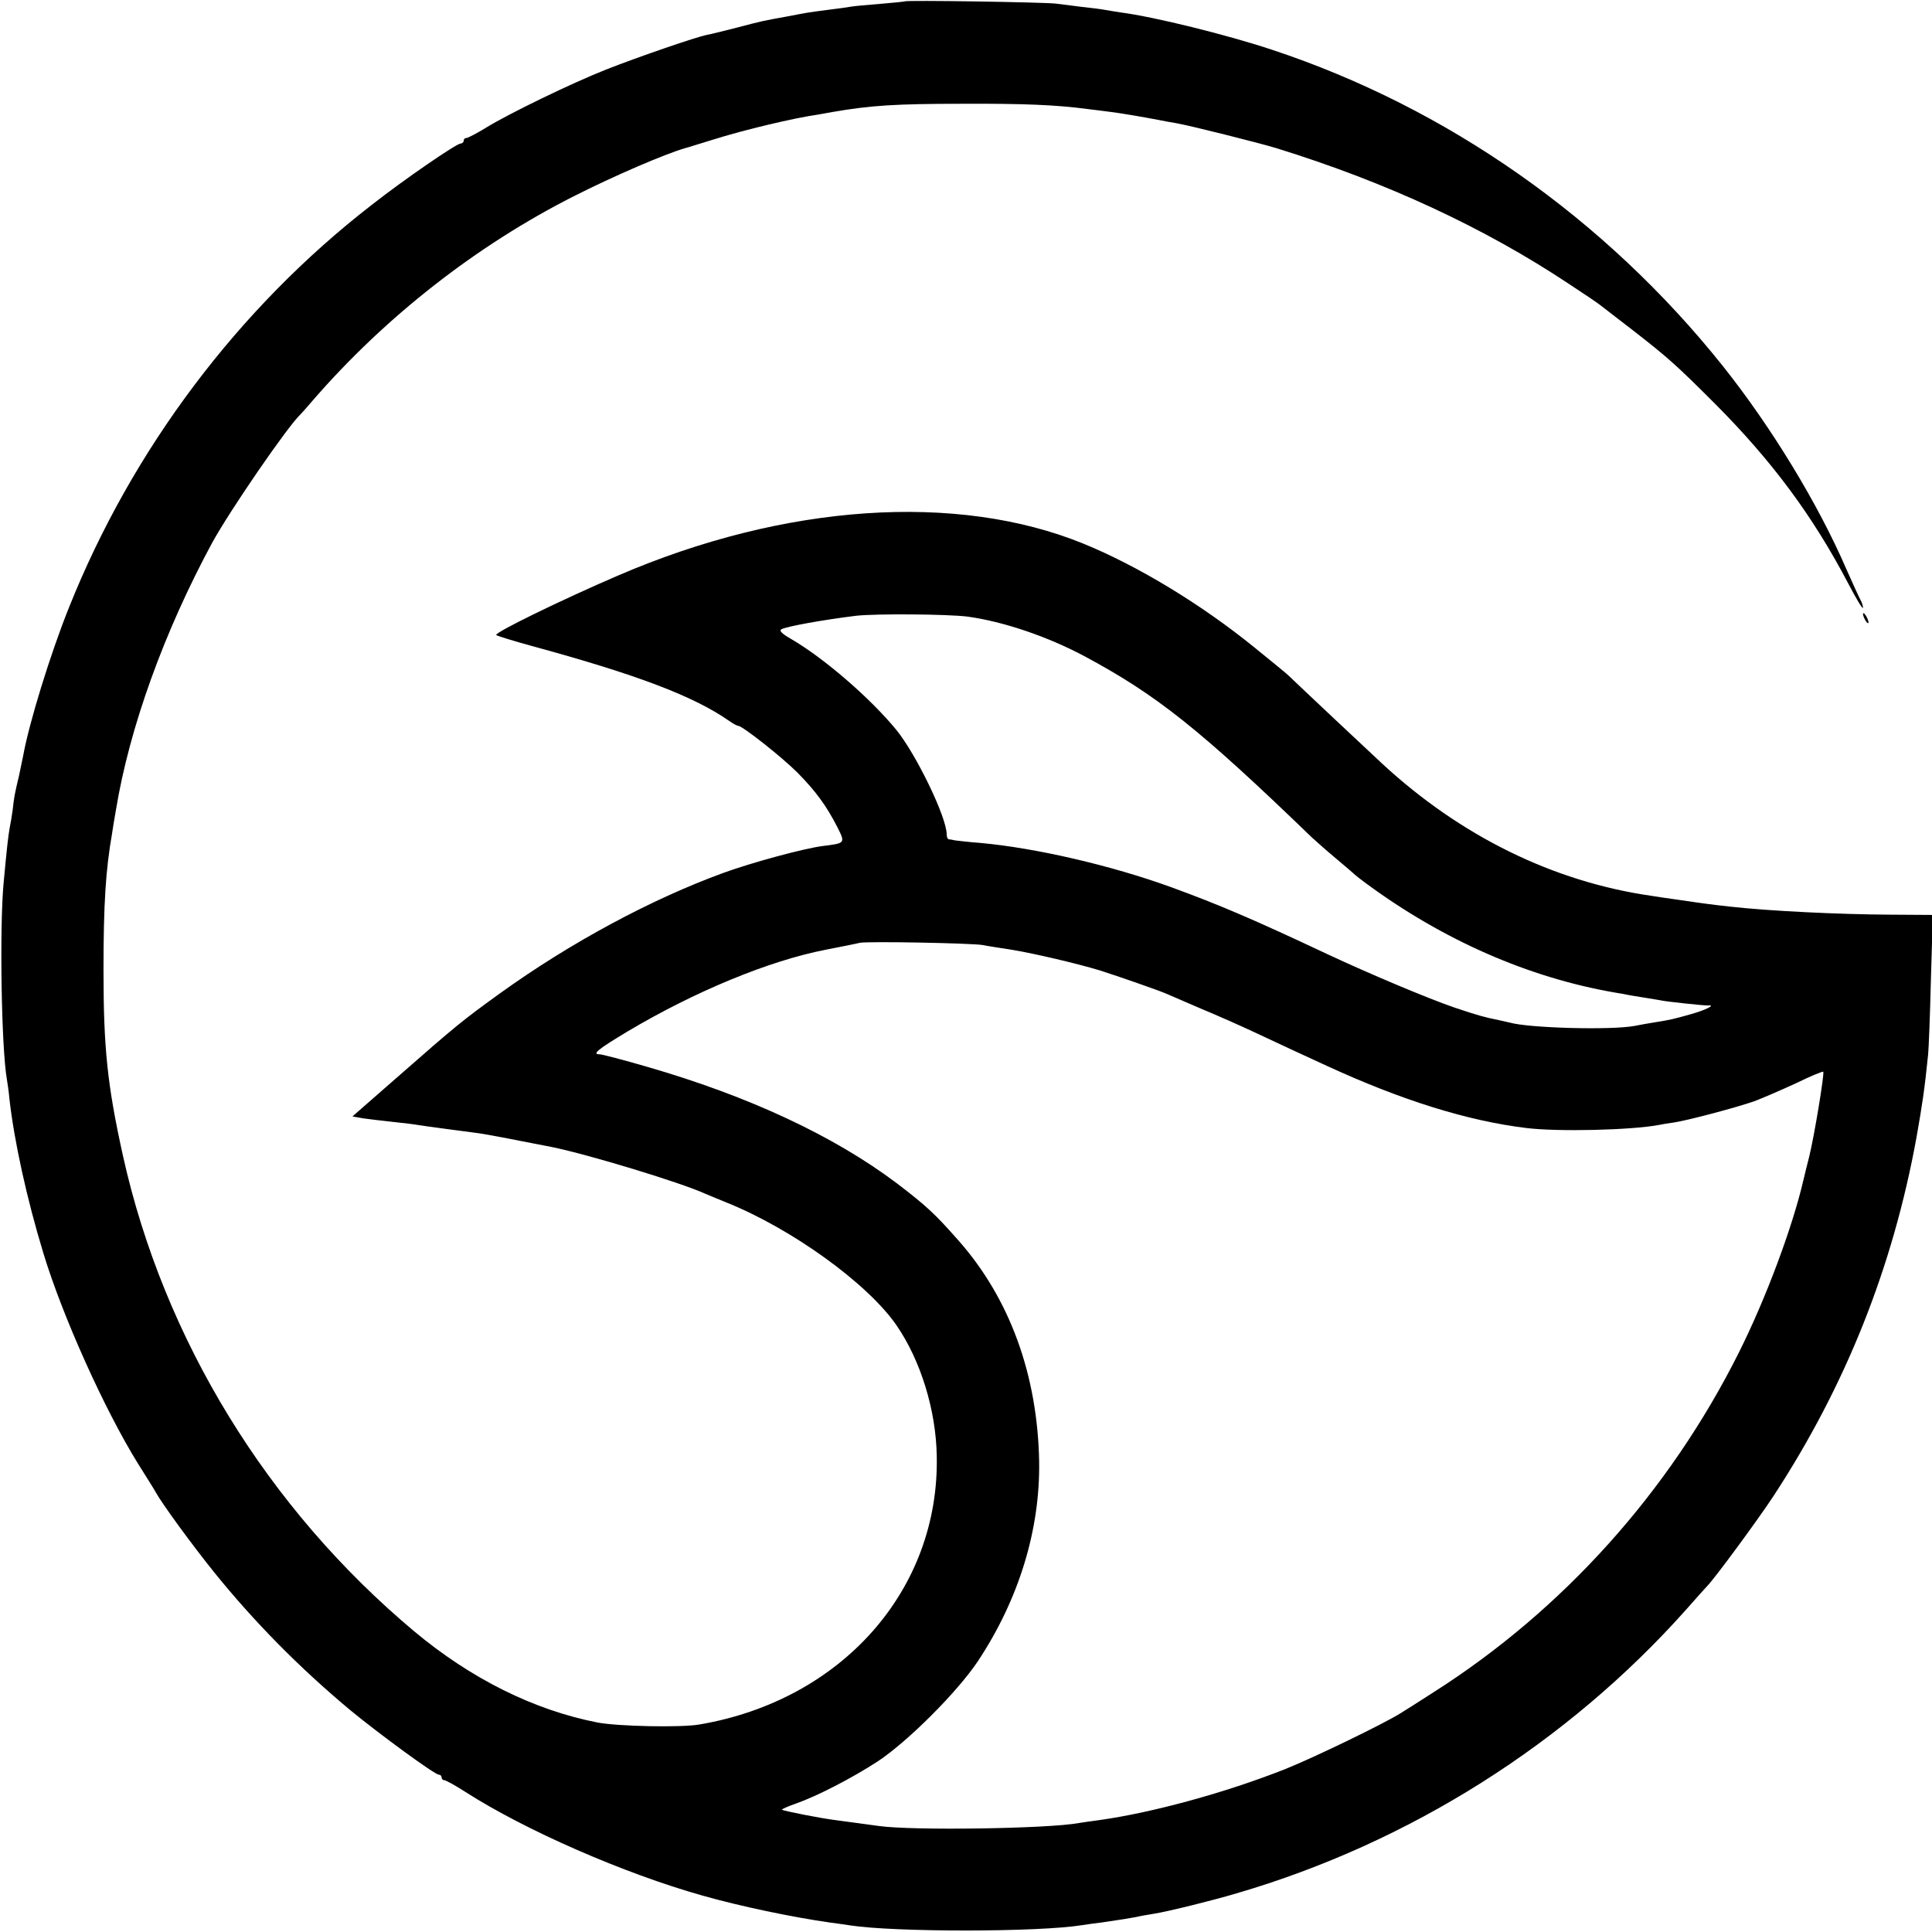
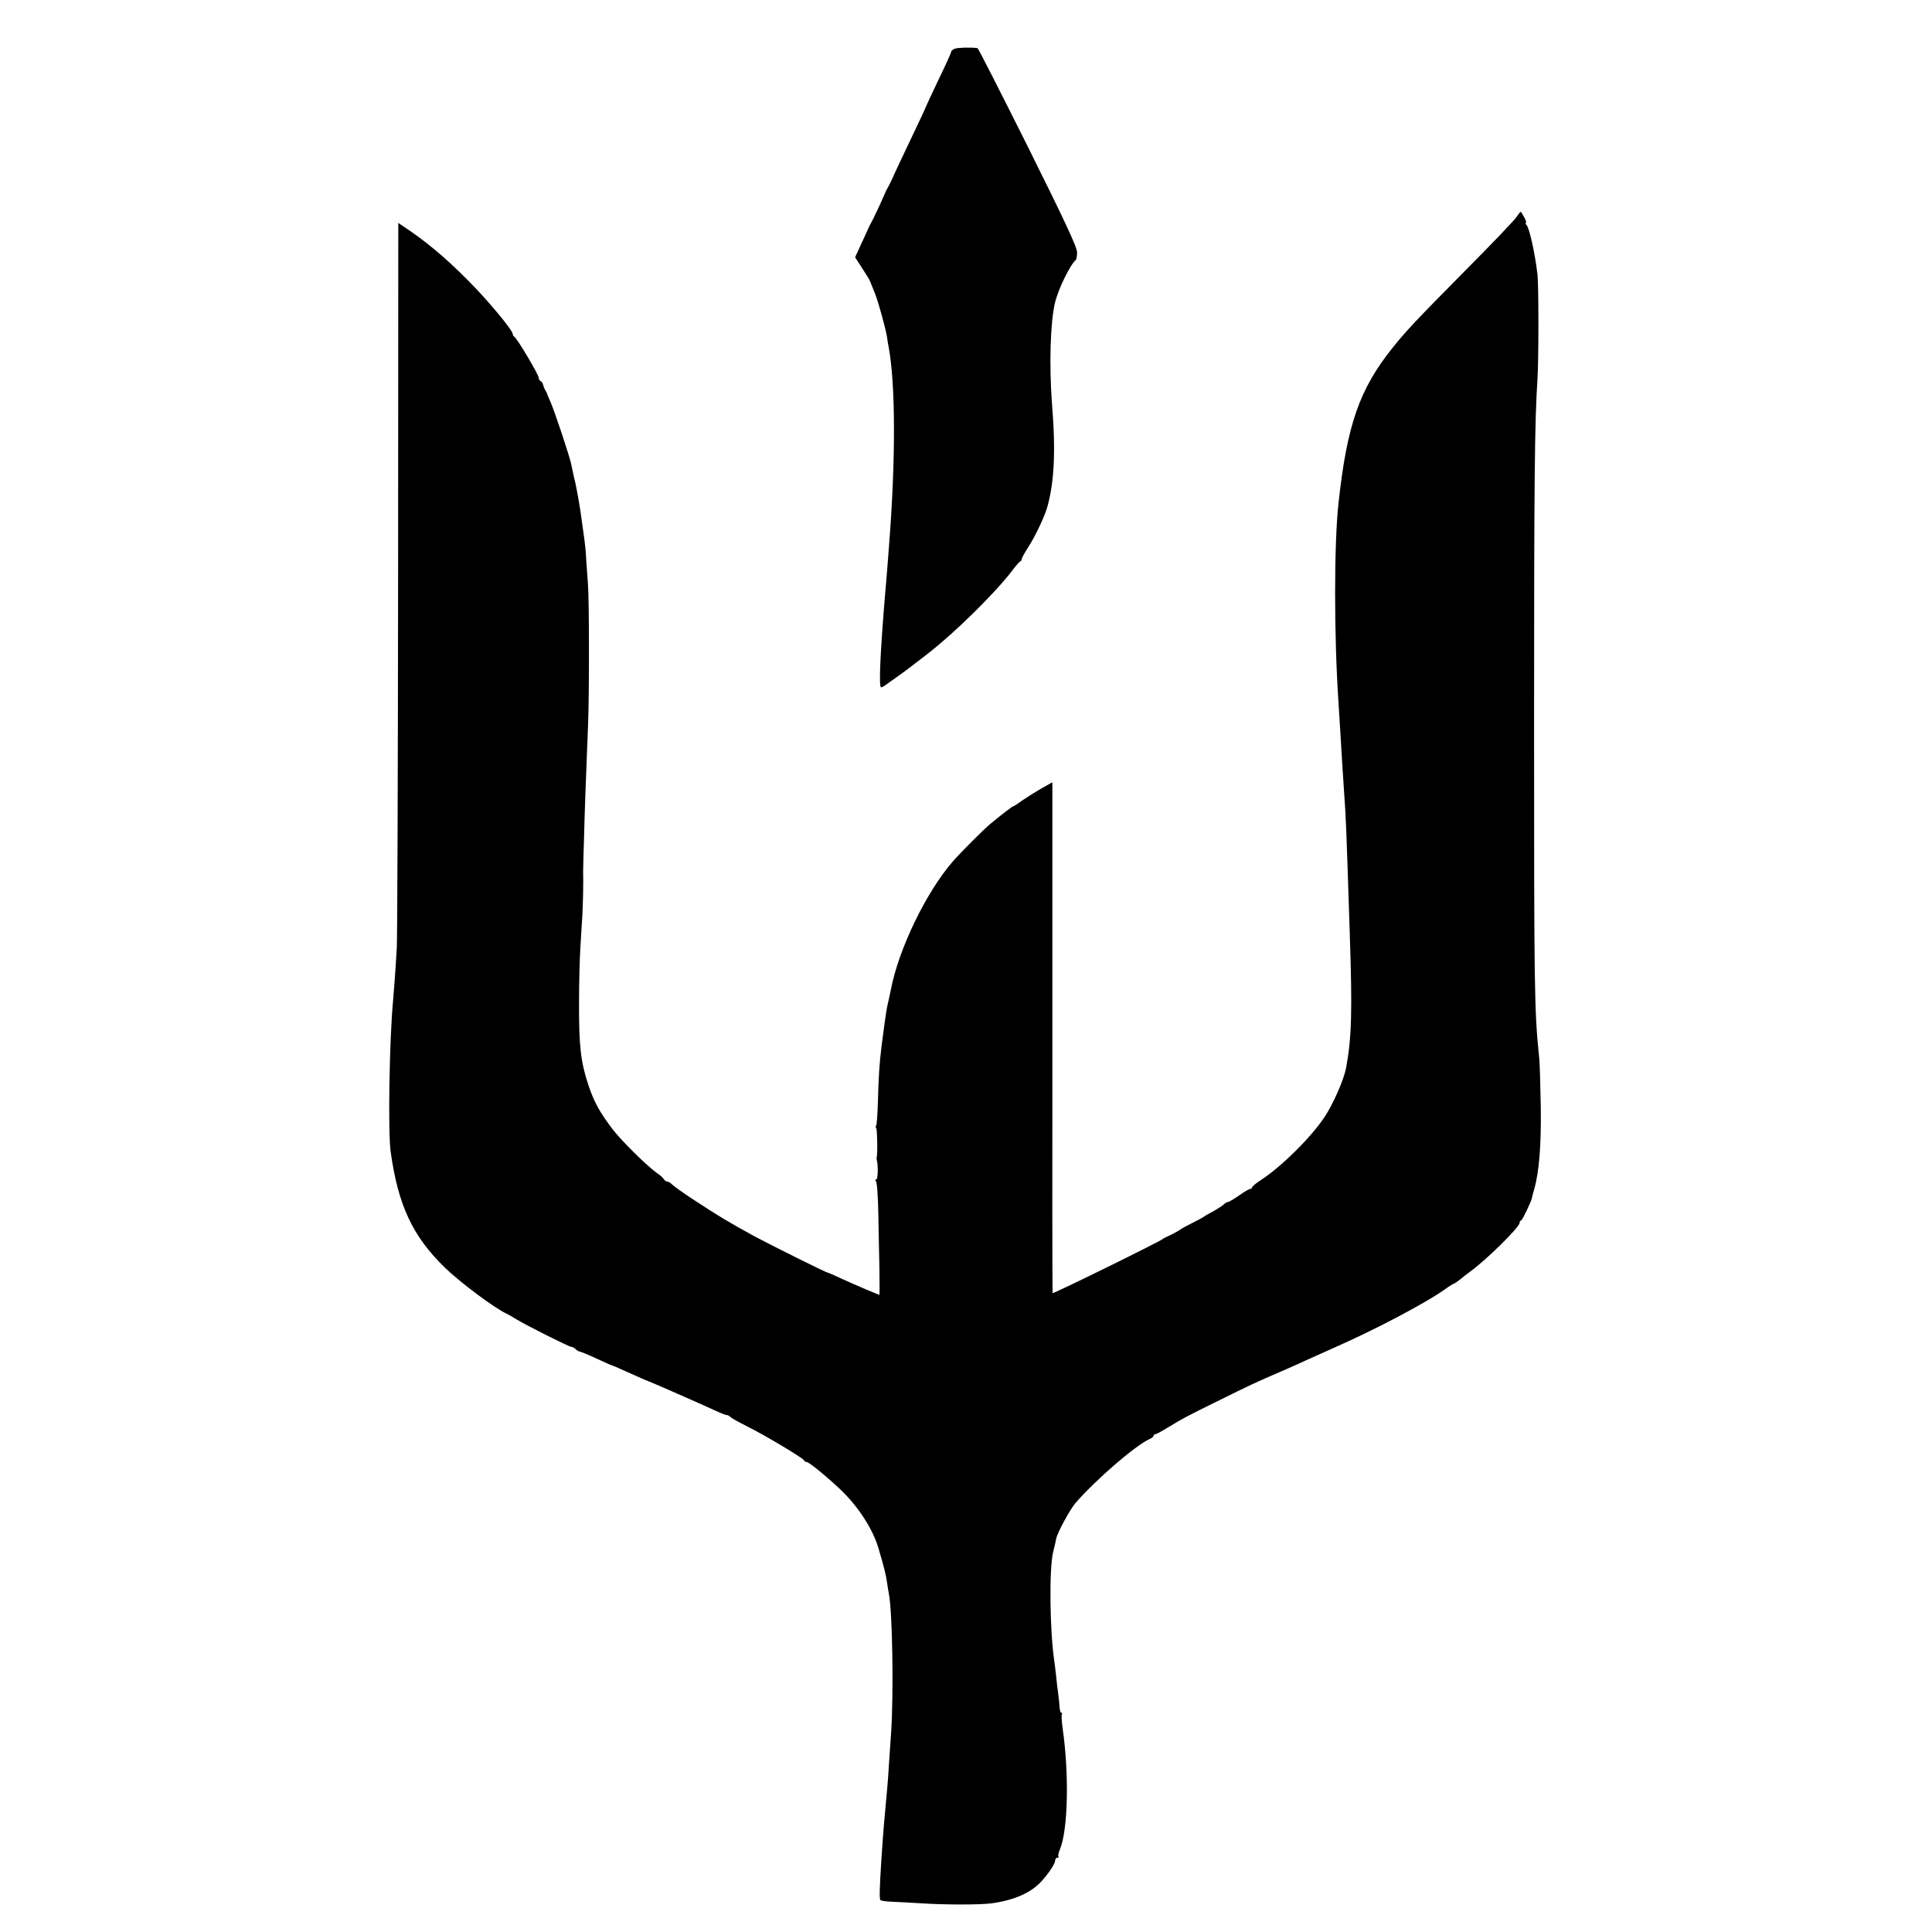
- <svg xmlns="http://www.w3.org/2000/svg" version="1.0" width="700pt" height="700pt" viewBox="0 0 700 700" preserveAspectRatio="xMidYMid meet">
-   <g transform="translate(0,700) scale(0.1,-0.1)" fill="#000000" stroke="none">
-     <path d="M3278 6995 c-1 -1 -42 -5 -89 -9 -47 -4 -95 -8 -105 -10 -10 -2 -46 -7 -79 -11 -32 -4 -68 -9 -80 -11 -11 -2 -45 -8 -75 -14 -83 -15 -89 -16 -180 -40 -47 -12 -95 -24 -107 -26 -39 -7 -261 -84 -367 -126 -124 -49 -349 -158 -434 -210 -34 -21 -67 -38 -72 -38 -6 0 -10 -4 -10 -10 0 -5 -5 -10 -11 -10 -15 0 -206 -131 -323 -223 -484 -375 -868 -887 -1096 -1458 -68 -169 -145 -420 -166 -537 -3 -15 -10 -47 -15 -72 -16 -67 -18 -78 -23 -124 -3 -22 -8 -52 -11 -66 -5 -28 -10 -70 -22 -200 -15 -163 -8 -598 12 -711 2 -13 7 -44 9 -69 17 -153 63 -363 123 -560 69 -228 222 -568 343 -763 30 -48 60 -95 65 -105 24 -43 133 -192 212 -290 144 -178 306 -343 493 -499 102 -84 305 -233 320 -233 5 0 10 -4 10 -10 0 -5 4 -10 10 -10 5 0 40 -19 77 -43 217 -139 574 -295 858 -375 137 -39 329 -79 464 -98 25 -3 57 -8 71 -10 163 -25 682 -25 842 1 13 2 46 7 73 10 74 11 87 13 120 19 17 4 46 9 65 12 51 8 213 48 300 74 627 183 1199 545 1630 1029 36 41 70 79 76 85 29 30 185 242 240 326 261 399 432 827 518 1300 21 120 29 171 42 300 2 19 7 141 10 270 l7 235 -154 1 c-186 1 -436 13 -579 29 -65 7 -102 12 -190 25 -36 5 -78 11 -95 14 -357 51 -694 217 -978 480 -38 35 -304 285 -338 318 -9 9 -66 55 -125 103 -191 155 -420 294 -618 375 -458 187 -1083 145 -1686 -115 -207 -89 -451 -208 -442 -216 4 -3 61 -21 127 -39 382 -104 588 -182 717 -272 14 -10 29 -18 33 -18 15 0 158 -113 214 -169 67 -68 105 -120 145 -198 29 -58 29 -58 -51 -68 -67 -8 -259 -60 -363 -98 -260 -95 -551 -251 -807 -435 -137 -99 -156 -114 -376 -307 l-160 -140 39 -7 c22 -3 71 -9 109 -13 39 -4 79 -9 89 -11 11 -2 56 -8 100 -14 45 -6 99 -13 121 -16 33 -5 108 -19 265 -50 132 -27 465 -128 555 -169 17 -7 50 -21 75 -31 238 -95 515 -295 619 -447 87 -127 142 -306 145 -471 11 -485 -343 -886 -859 -974 -67 -12 -296 -7 -370 7 -230 45 -458 158 -665 331 -532 446 -906 1057 -1054 1720 -57 258 -71 391 -71 675 0 241 8 363 31 495 2 14 8 52 14 85 49 299 175 647 349 969 65 118 275 424 321 466 3 3 23 25 44 50 262 302 593 561 945 739 144 73 334 155 406 175 6 1 48 15 95 29 117 37 299 80 385 92 11 2 34 6 50 9 139 24 227 30 475 30 218 1 338 -4 450 -19 19 -2 55 -7 80 -10 42 -5 122 -19 180 -30 14 -3 41 -8 60 -11 48 -8 303 -72 365 -91 398 -123 755 -289 1060 -492 55 -36 107 -71 115 -78 8 -6 59 -46 114 -88 130 -101 159 -127 301 -269 206 -207 353 -405 482 -651 29 -55 52 -94 53 -87 0 7 -4 20 -10 30 -5 9 -27 58 -49 107 -103 239 -273 518 -449 739 -427 535 -999 936 -1634 1146 -163 54 -425 119 -548 135 -14 2 -38 6 -55 9 -16 3 -55 8 -85 11 -30 4 -73 9 -95 12 -45 5 -541 13 -547 8z m227 -2229 c131 -18 290 -72 425 -144 261 -140 417 -264 824 -657 12 -11 50 -45 86 -75 36 -30 67 -57 70 -60 3 -3 21 -17 40 -31 278 -205 588 -341 900 -395 25 -4 47 -8 50 -9 3 -1 30 -5 60 -10 30 -5 57 -9 60 -10 17 -4 157 -19 169 -18 29 3 -7 -16 -64 -32 -64 -18 -73 -20 -129 -29 -20 -3 -53 -9 -73 -13 -85 -16 -383 -8 -453 12 -8 2 -26 6 -40 9 -54 11 -72 16 -162 46 -98 34 -305 121 -461 194 -270 127 -390 178 -562 241 -220 80 -494 143 -694 161 -41 3 -81 8 -90 9 -9 2 -19 4 -23 4 -5 1 -8 9 -8 18 0 62 -110 289 -182 378 -95 116 -263 261 -382 330 -33 19 -44 30 -35 35 22 11 150 34 271 49 73 8 330 6 403 -3z m55 -1190 c19 -4 67 -11 105 -17 75 -12 238 -50 320 -75 66 -21 215 -73 240 -84 11 -5 67 -29 125 -54 58 -24 146 -63 195 -86 50 -23 117 -55 150 -70 33 -15 85 -39 115 -53 270 -124 507 -198 720 -224 113 -14 378 -8 480 11 14 3 39 7 55 9 52 8 229 55 291 77 32 12 101 42 153 66 51 25 95 43 97 41 5 -5 -32 -231 -51 -308 -9 -35 -18 -72 -20 -81 -40 -174 -137 -433 -234 -627 -253 -506 -639 -935 -1108 -1233 -54 -35 -108 -69 -118 -75 -60 -38 -314 -161 -419 -203 -215 -85 -481 -158 -676 -185 -25 -3 -56 -8 -70 -10 -112 -21 -605 -28 -725 -11 -75 10 -87 12 -155 21 -58 7 -192 34 -197 38 -1 2 21 12 50 22 79 28 203 92 297 153 110 73 288 251 363 363 149 225 226 477 222 725 -6 312 -106 588 -291 798 -88 100 -119 128 -225 209 -230 173 -538 316 -905 422 -86 25 -163 45 -171 45 -30 0 -7 18 101 83 244 145 512 256 718 296 56 11 112 22 123 25 28 6 402 -1 445 -8z" />
-     <path d="M6750 4775 c0 -5 5 -17 10 -25 5 -8 10 -10 10 -5 0 6 -5 17 -10 25 -5 8 -10 11 -10 5z" />
+ <svg xmlns="http://www.w3.org/2000/svg" version="1.0" width="1040pt" height="1040pt" viewBox="0 0 1040 1040" preserveAspectRatio="xMidYMid meet">
+   <g transform="translate(0,1040) scale(0.1,-0.1)" fill="#000000" stroke="none">
+     <path d="M5140 10138 c-11 -4 -20 -12 -20 -17 0 -6 -30 -72 -67 -148 -36 -76 -67 -142 -69 -148 -1 -5 -39 -86 -84 -180 -44 -93 -88 -185 -96 -205 -9 -19 -20 -42 -25 -50 -5 -8 -12 -22 -15 -30 -22 -52 -67 -147 -75 -160 -5 -8 -12 -22 -15 -30 -3 -8 -21 -46 -39 -85 l-32 -70 26 -40 c44 -68 51 -79 57 -95 3 -8 14 -35 24 -60 18 -44 59 -194 65 -235 1 -11 5 -36 9 -55 37 -202 38 -610 1 -1075 -3 -38 -7 -97 -10 -130 -3 -33 -7 -91 -11 -130 -26 -314 -34 -495 -21 -495 5 0 19 8 32 18 12 9 33 24 45 32 19 13 75 54 105 78 6 4 39 30 74 57 145 113 359 324 451 445 19 25 38 47 42 48 5 2 8 8 8 13 0 5 16 34 36 65 37 58 85 159 100 209 39 136 48 303 27 560 -16 210 -9 441 16 545 17 73 83 208 112 230 3 3 7 21 7 40 1 27 -61 160 -264 568 -146 292 -268 532 -272 533 -33 5 -106 3 -122 -3z" />
+     <path d="M8164 9233 c-9 -16 -133 -145 -275 -288 -267 -270 -316 -322 -391 -415 -180 -224 -247 -416 -293 -840 -24 -220 -24 -711 0 -1070 2 -36 7 -108 10 -160 7 -129 13 -208 20 -320 11 -157 11 -161 31 -770 14 -423 10 -555 -20 -719 -13 -66 -69 -193 -116 -264 -73 -110 -231 -266 -342 -339 -27 -17 -48 -35 -48 -40 0 -4 -5 -8 -10 -8 -6 0 -33 -16 -60 -35 -27 -19 -54 -35 -59 -35 -5 0 -16 -6 -23 -13 -7 -7 -33 -24 -58 -38 -25 -13 -47 -26 -50 -29 -3 -3 -32 -18 -65 -35 -33 -16 -62 -33 -65 -36 -3 -3 -23 -14 -45 -25 -22 -10 -42 -20 -45 -23 -11 -12 -591 -297 -594 -292 -1 3 -2 623 -1 1378 l0 1372 -55 -31 c-30 -17 -76 -46 -103 -64 -26 -19 -49 -34 -52 -34 -5 0 -56 -39 -124 -95 -34 -28 -159 -153 -201 -201 -145 -167 -293 -473 -335 -694 -3 -14 -7 -35 -10 -47 -3 -13 -7 -31 -9 -40 -5 -21 -22 -145 -31 -217 -11 -90 -16 -170 -19 -292 -2 -67 -6 -126 -9 -131 -4 -6 -4 -13 0 -17 5 -5 8 -141 2 -156 -1 -3 0 -9 1 -15 8 -35 6 -105 -4 -105 -7 0 -7 -3 -1 -8 6 -4 11 -77 13 -172 2 -91 4 -227 6 -302 1 -76 1 -138 0 -138 -5 0 -132 54 -202 86 -40 19 -75 34 -78 34 -8 0 -301 146 -389 193 -141 77 -204 115 -330 198 -56 36 -108 74 -117 83 -9 9 -21 16 -27 16 -5 0 -14 6 -18 13 -4 7 -19 21 -32 29 -56 39 -193 174 -244 240 -70 93 -99 145 -130 238 -41 124 -51 209 -50 445 0 99 3 230 7 290 4 61 8 142 11 180 3 59 6 177 4 235 0 8 2 92 5 185 4 152 8 270 22 615 6 163 6 656 -1 745 -3 44 -8 107 -10 140 -1 33 -6 78 -9 100 -6 45 -17 120 -21 150 -8 55 -26 154 -36 190 -5 22 -12 54 -15 70 -8 38 -87 277 -110 330 -10 22 -18 42 -19 45 0 3 -5 12 -10 20 -5 8 -10 22 -12 30 -1 8 -7 16 -12 18 -6 2 -11 10 -11 18 0 17 -119 217 -132 222 -4 2 -8 8 -8 14 0 21 -138 186 -240 288 -127 128 -234 216 -351 293 l-25 17 -1 -1903 c-1 -1046 -4 -1945 -7 -1997 -6 -110 -14 -214 -20 -286 -20 -209 -28 -710 -13 -814 40 -289 119 -456 292 -624 84 -81 271 -221 335 -249 8 -4 31 -17 50 -29 54 -33 283 -148 295 -148 6 0 16 -5 23 -12 6 -6 17 -13 24 -14 7 -1 48 -18 91 -38 42 -20 79 -36 82 -36 2 0 32 -13 67 -29 71 -32 121 -54 128 -56 15 -5 280 -121 362 -159 32 -15 60 -25 62 -24 2 2 12 -4 22 -13 11 -8 51 -30 89 -49 86 -42 299 -169 303 -181 2 -5 8 -9 14 -9 13 0 109 -79 182 -148 98 -94 175 -214 205 -317 28 -93 42 -150 46 -184 3 -20 7 -47 10 -61 19 -99 26 -532 12 -745 -4 -55 -9 -134 -12 -176 -2 -42 -7 -98 -9 -125 -18 -192 -20 -216 -31 -376 -10 -157 -12 -217 -6 -226 3 -4 31 -8 61 -9 30 -1 98 -5 150 -8 126 -9 323 -9 385 -1 126 17 218 58 275 123 39 44 70 92 70 108 0 8 5 15 12 15 6 0 9 3 6 6 -4 3 0 21 8 40 43 103 50 402 14 652 -5 36 -7 69 -4 74 3 4 2 8 -3 8 -4 0 -8 12 -9 28 -1 15 -4 50 -8 77 -4 28 -9 70 -11 95 -3 25 -7 61 -10 80 -24 166 -28 491 -6 585 8 33 16 66 17 74 6 31 75 158 104 191 113 129 321 308 397 343 13 5 23 14 23 19 0 4 4 8 10 8 5 0 33 15 62 33 82 50 102 61 273 145 165 82 216 106 345 161 41 18 98 43 125 56 28 13 93 42 145 65 228 100 494 240 603 316 26 19 50 34 53 34 3 0 18 10 33 22 15 13 40 32 55 43 85 61 266 239 266 262 0 7 3 13 8 13 6 0 55 102 58 120 0 3 6 25 13 50 26 91 38 236 35 440 -2 113 -5 230 -8 260 -27 260 -28 362 -28 1825 0 1284 3 1599 18 1830 7 98 7 516 0 570 -14 115 -42 242 -58 263 -6 6 -8 12 -4 12 4 0 0 14 -9 30 -9 17 -17 30 -19 30 -2 0 -12 -12 -22 -27z" />
  </g>
</svg>
